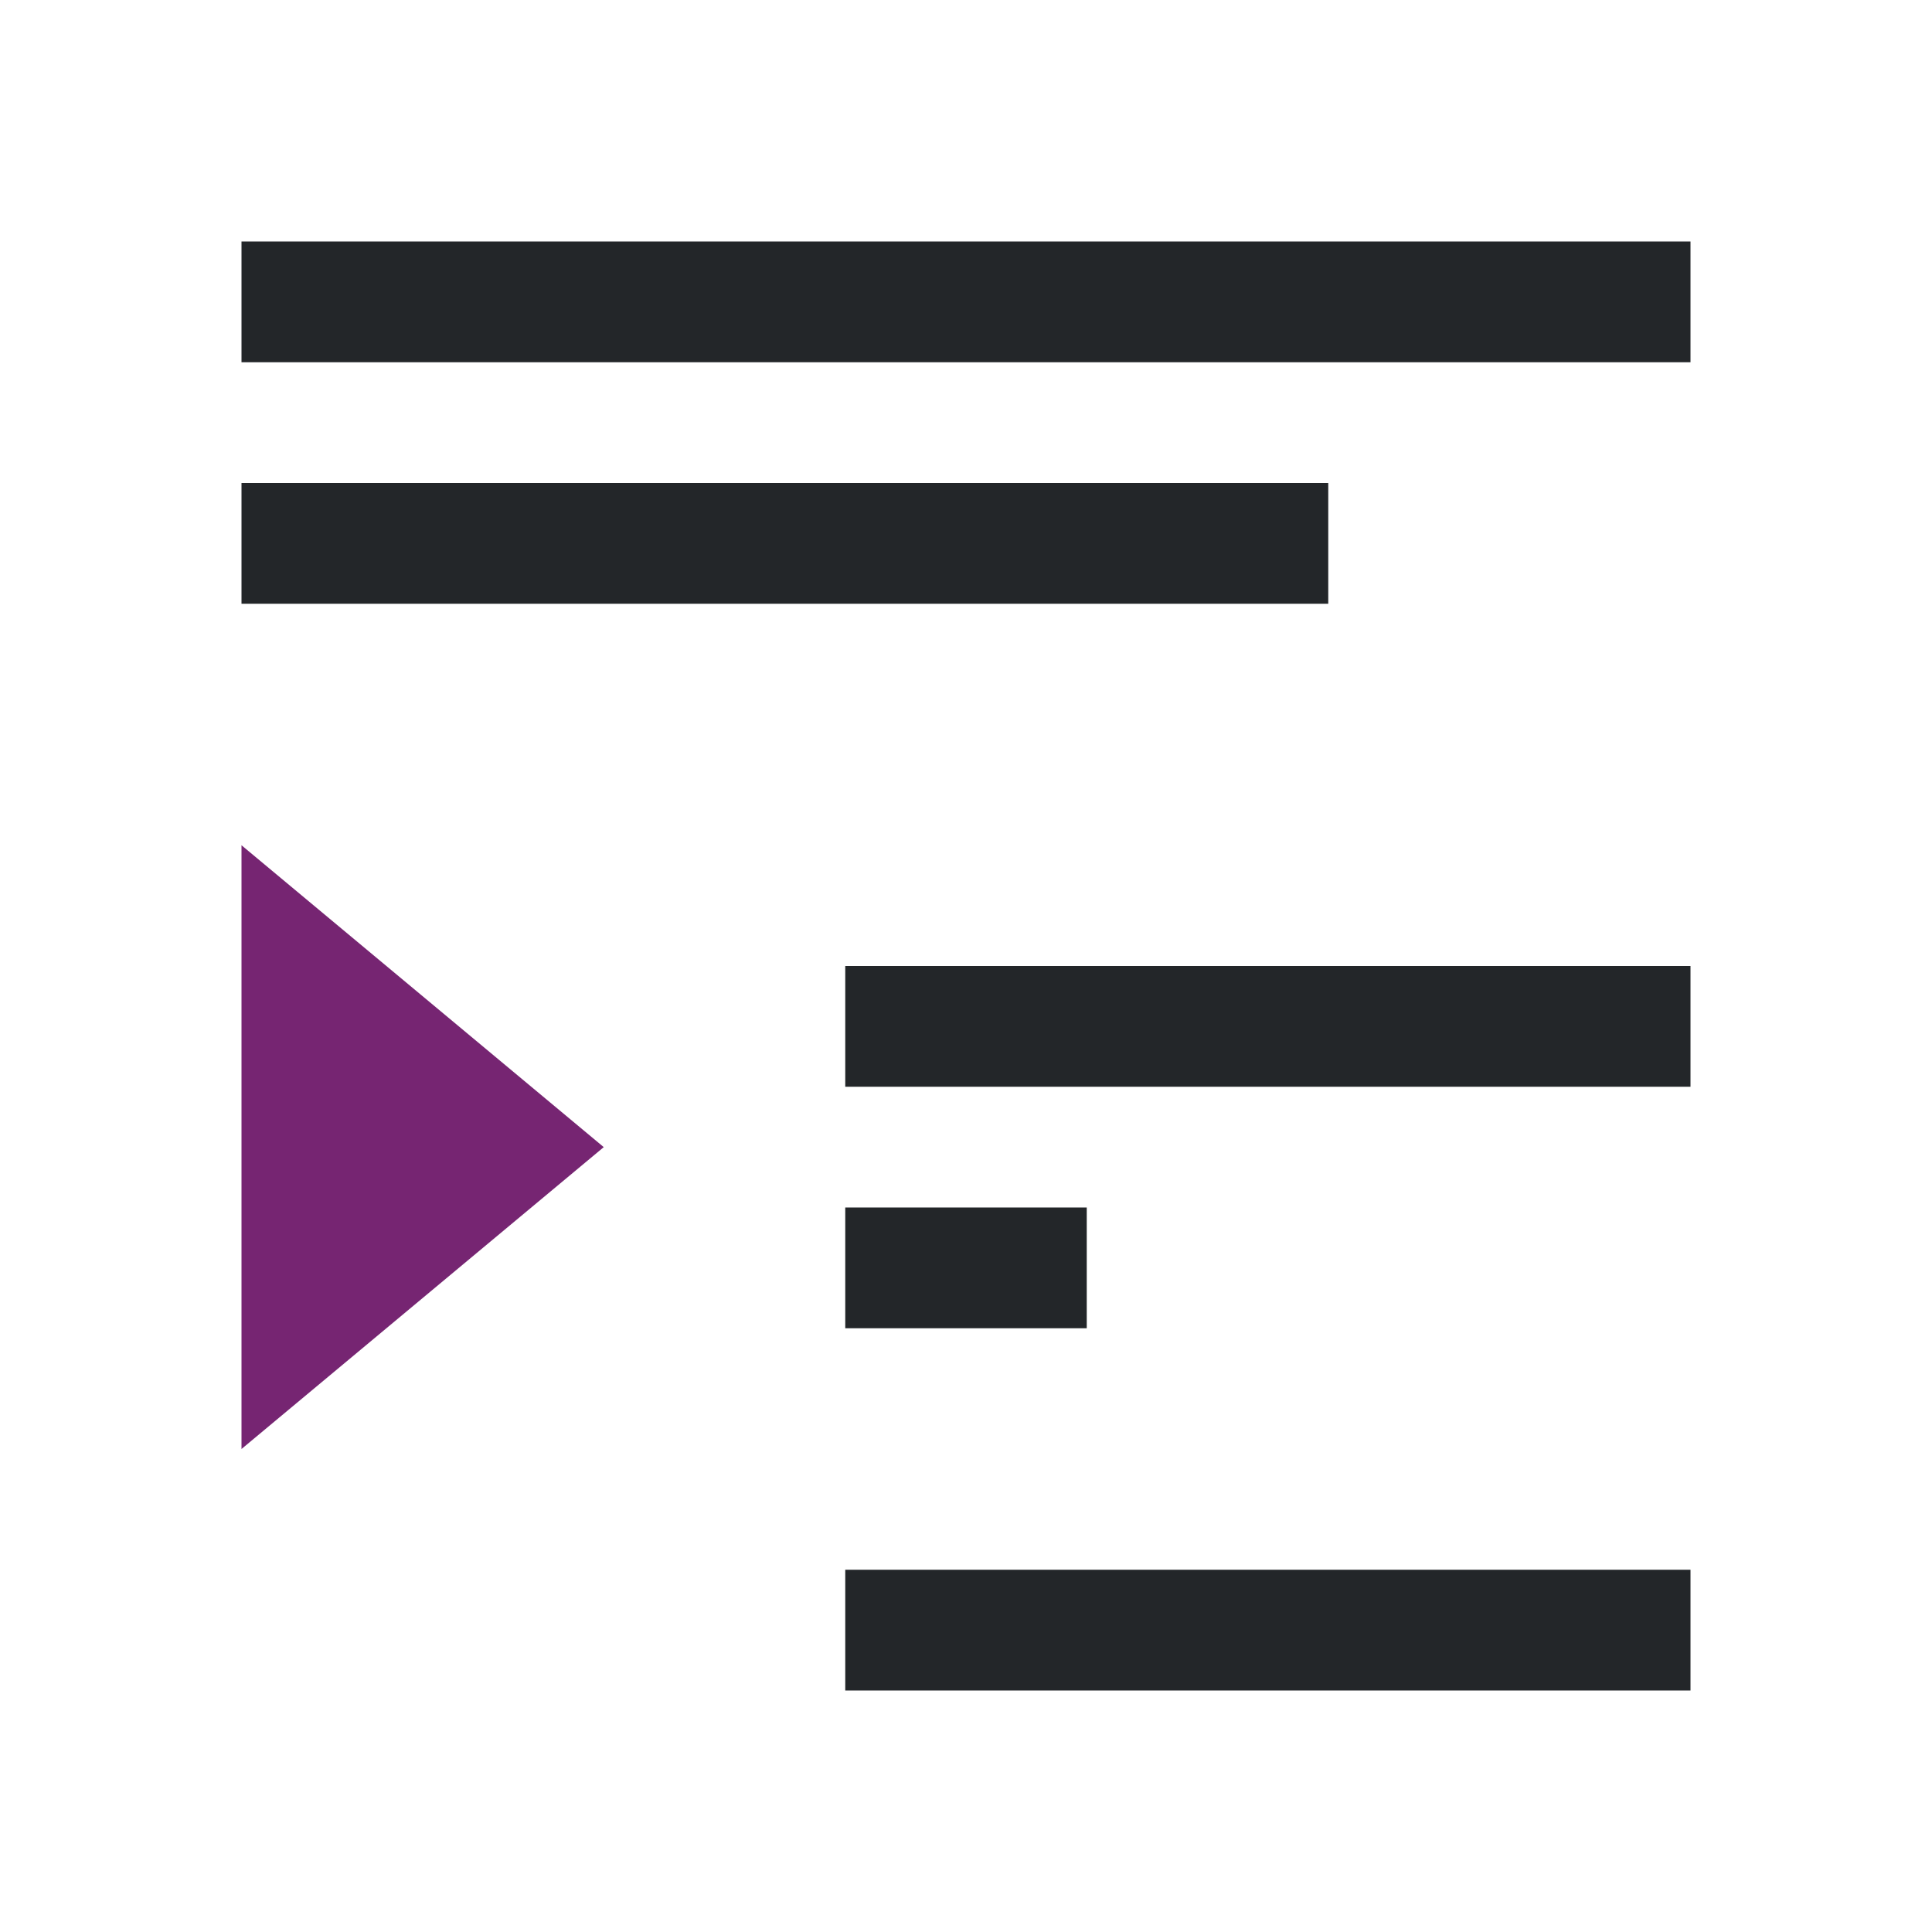
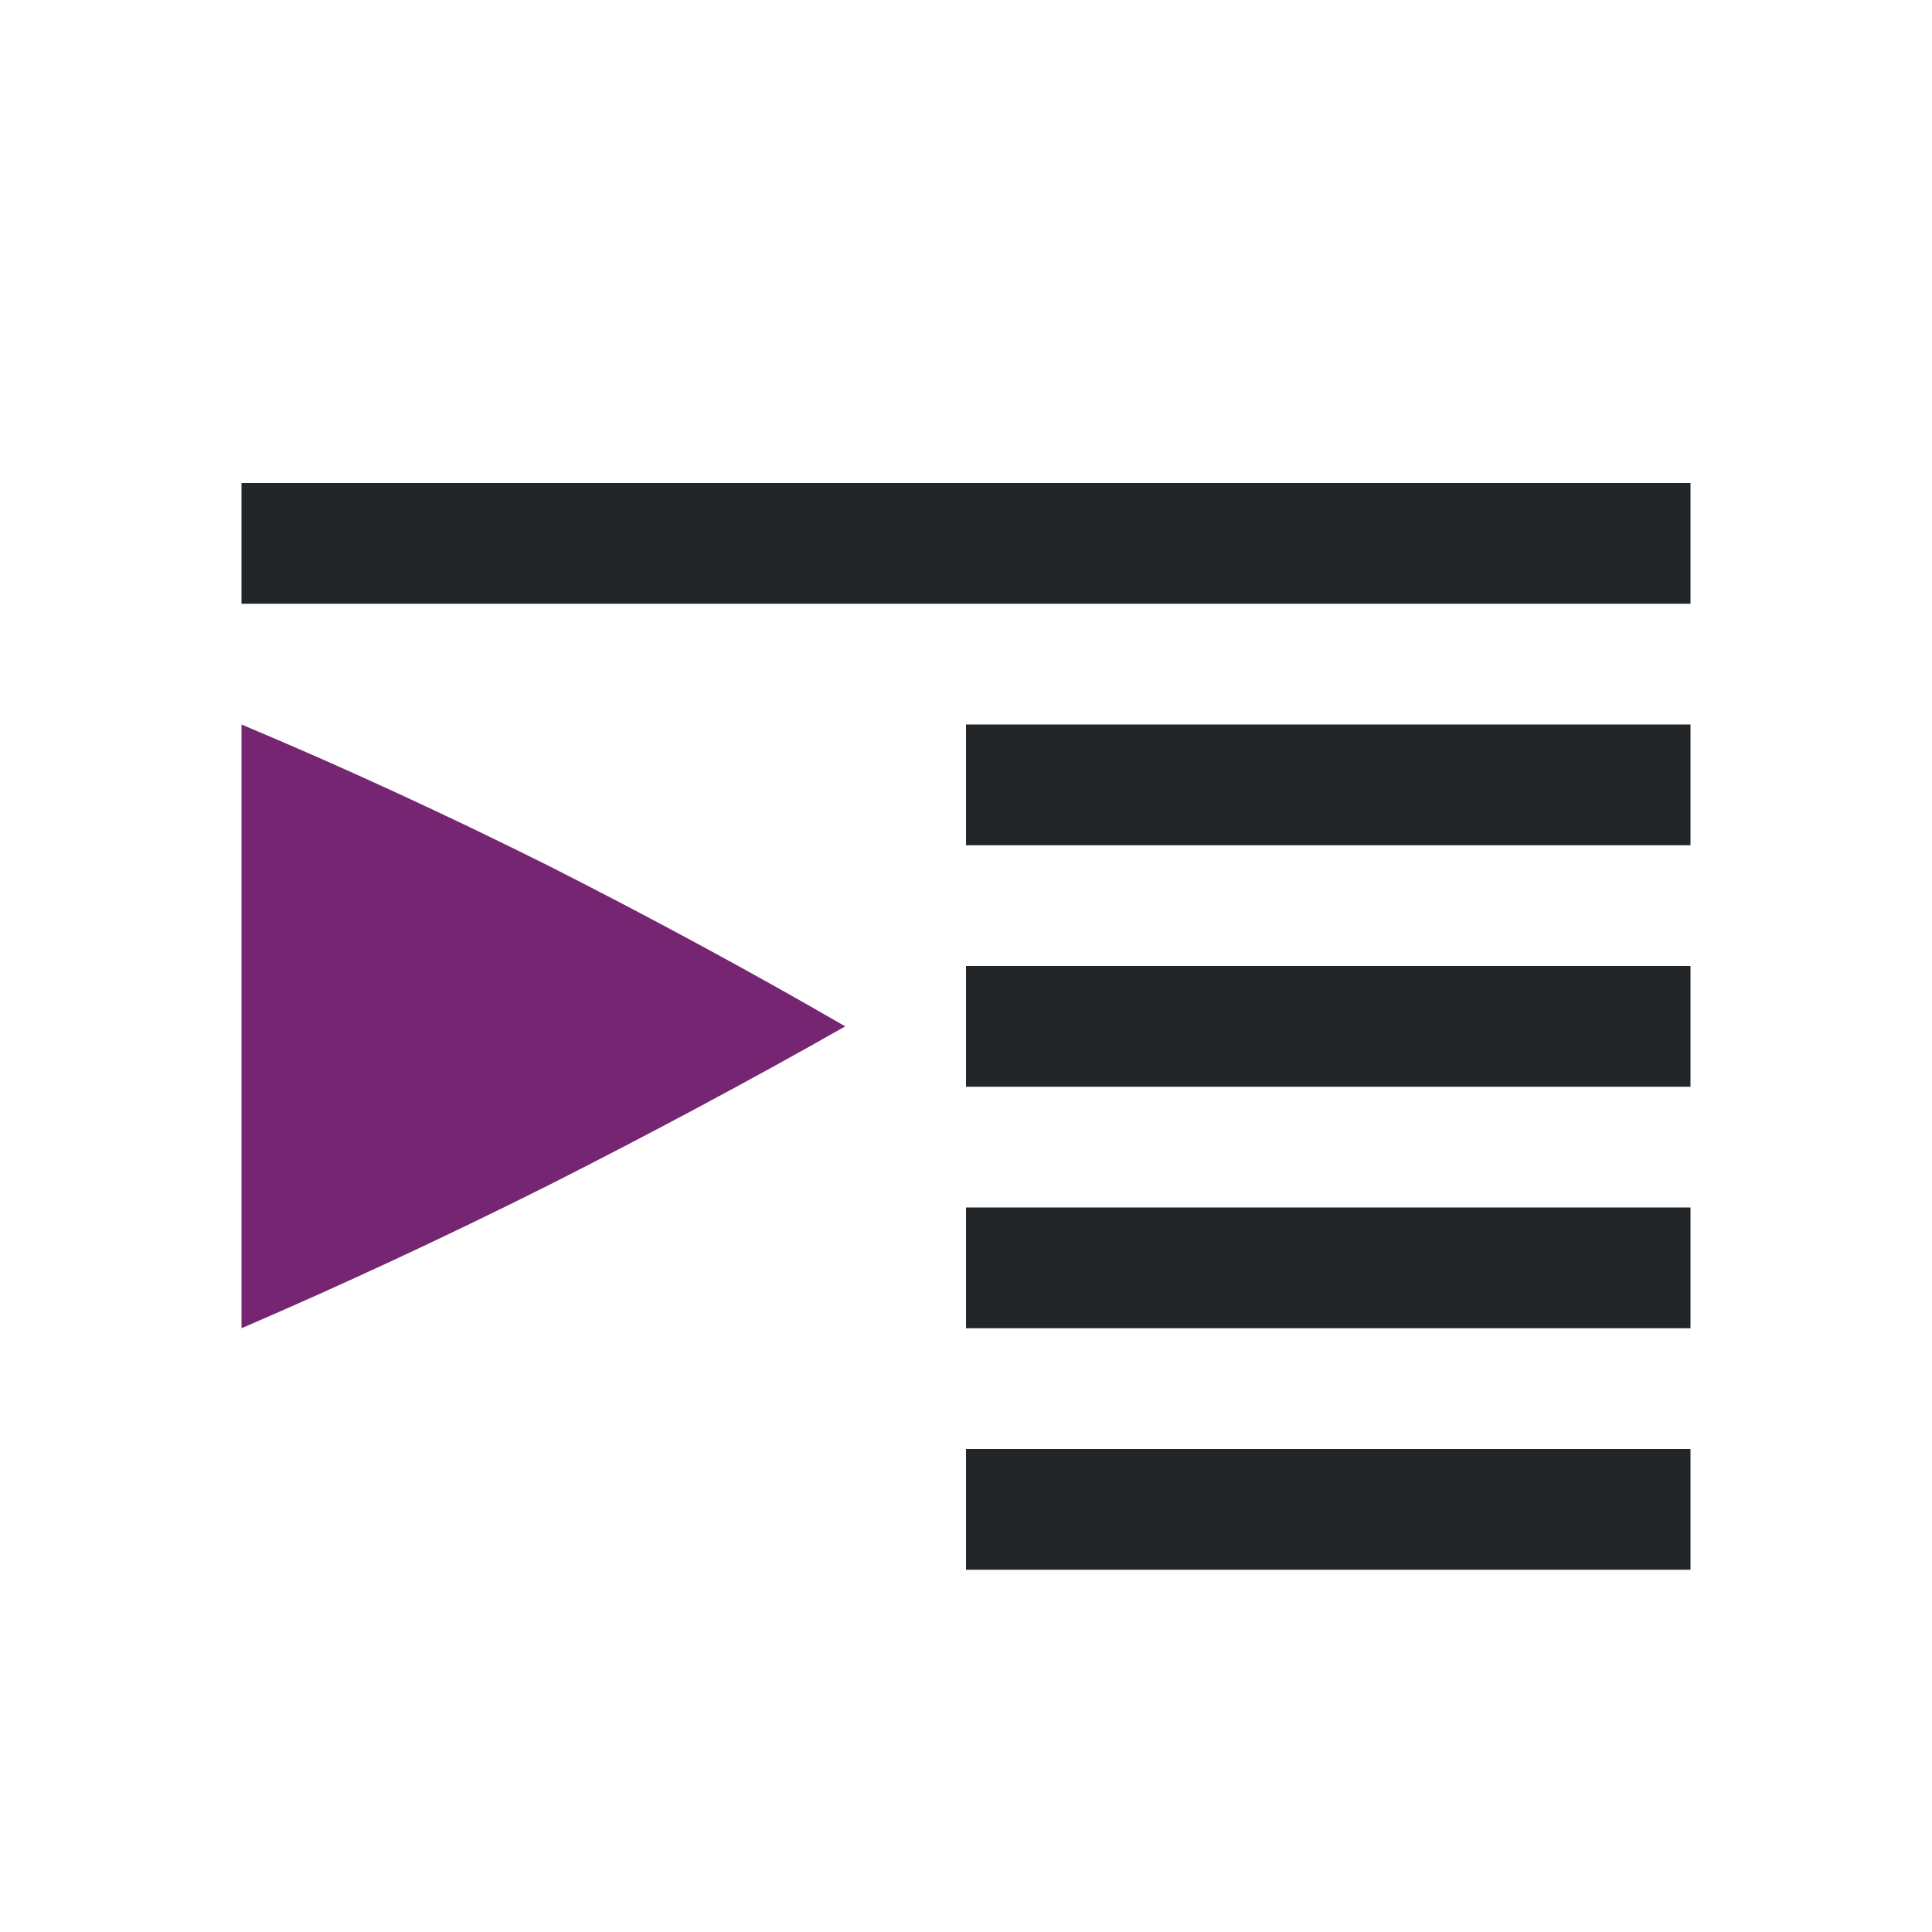
- <svg xmlns="http://www.w3.org/2000/svg" viewBox="0 0 16 16">
-   <path d="m2 2v1h12v-1zm0 2v1h9v-1zm5 4v1h7v-1zm0 2v1h2v-1zm0 3v1h5 2v-1h-2z" fill="#232629" />
-   <path d="m2 7v5l3-2.5z" fill="#762572" />
+ <svg xmlns="http://www.w3.org/2000/svg" viewBox="0 0 16 16" version="1.1" id="svg6">
+   <defs id="defs10" />
+   <rect id="rect2" overflow="visible" y="4" x="2" width="12" style="color:#bebebe;overflow:visible;fill:#232629;fill-opacity:1;marker:none" height="1" />
+   <rect id="rect4" overflow="visible" y="6" x="8" width="6" style="color:#bebebe;overflow:visible;fill:#232629;fill-opacity:1;stroke-width:0.866;marker:none" height="1" />
+   <rect id="rect6" overflow="visible" y="10" x="8" width="6" style="color:#bebebe;overflow:visible;fill:#232629;fill-opacity:1;stroke-width:0.866;marker:none" height="1" />
+   <rect id="rect8" overflow="visible" y="12" x="8" width="6" style="color:#bebebe;overflow:visible;fill:#232629;fill-opacity:1;stroke-width:0.707;marker:none" height="1" />
+   <rect id="rect10" overflow="visible" y="8" x="8" width="6" style="color:#bebebe;overflow:visible;fill:#232629;fill-opacity:1;stroke-width:0.655;marker:none" height="1" />
+   <path id="path12" overflow="visible" style="color:#000000;overflow:visible;fill:#762572;fill-opacity:1;stroke-width:1.045;marker:none" d="M 2,11 V 6 c 0.83,0.348 1.675,0.737 2.535,1.166 0.851,0.431 1.674,0.876 2.465,1.334 -0.791,0.449 -1.614,0.889 -2.466,1.32 C 3.675,10.25 2.829,10.643 2,11 Z" />
</svg>
